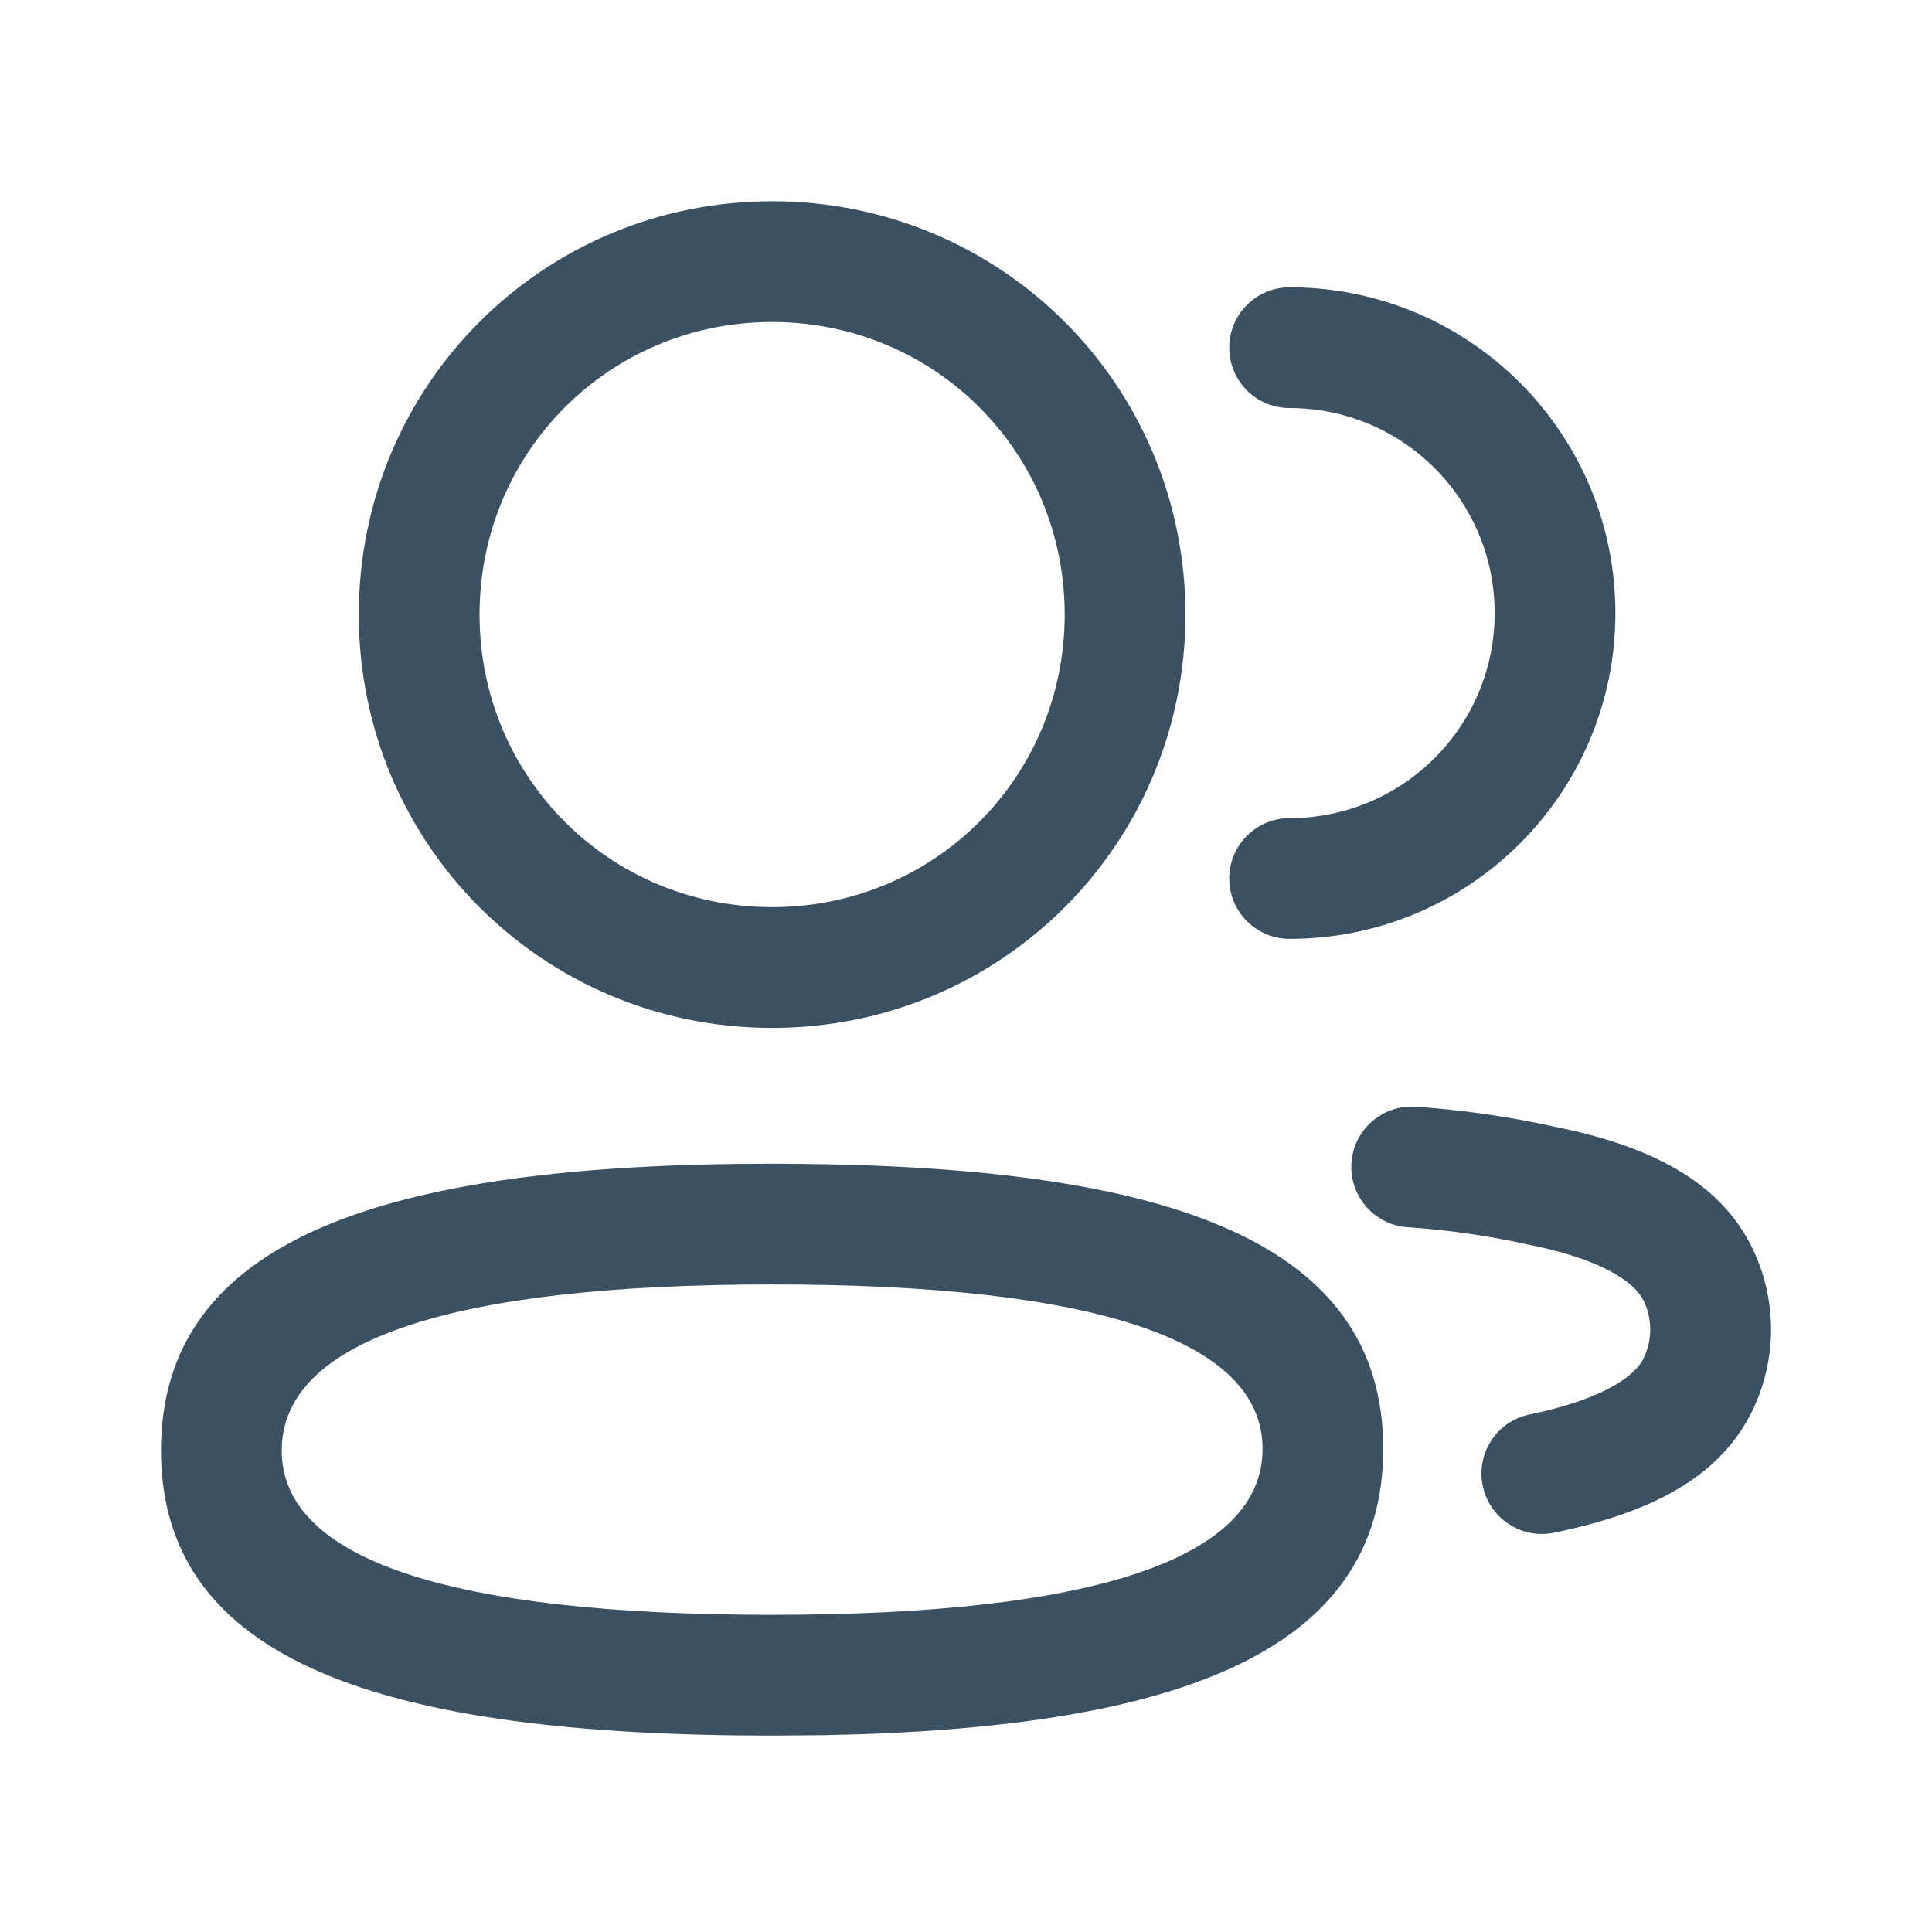
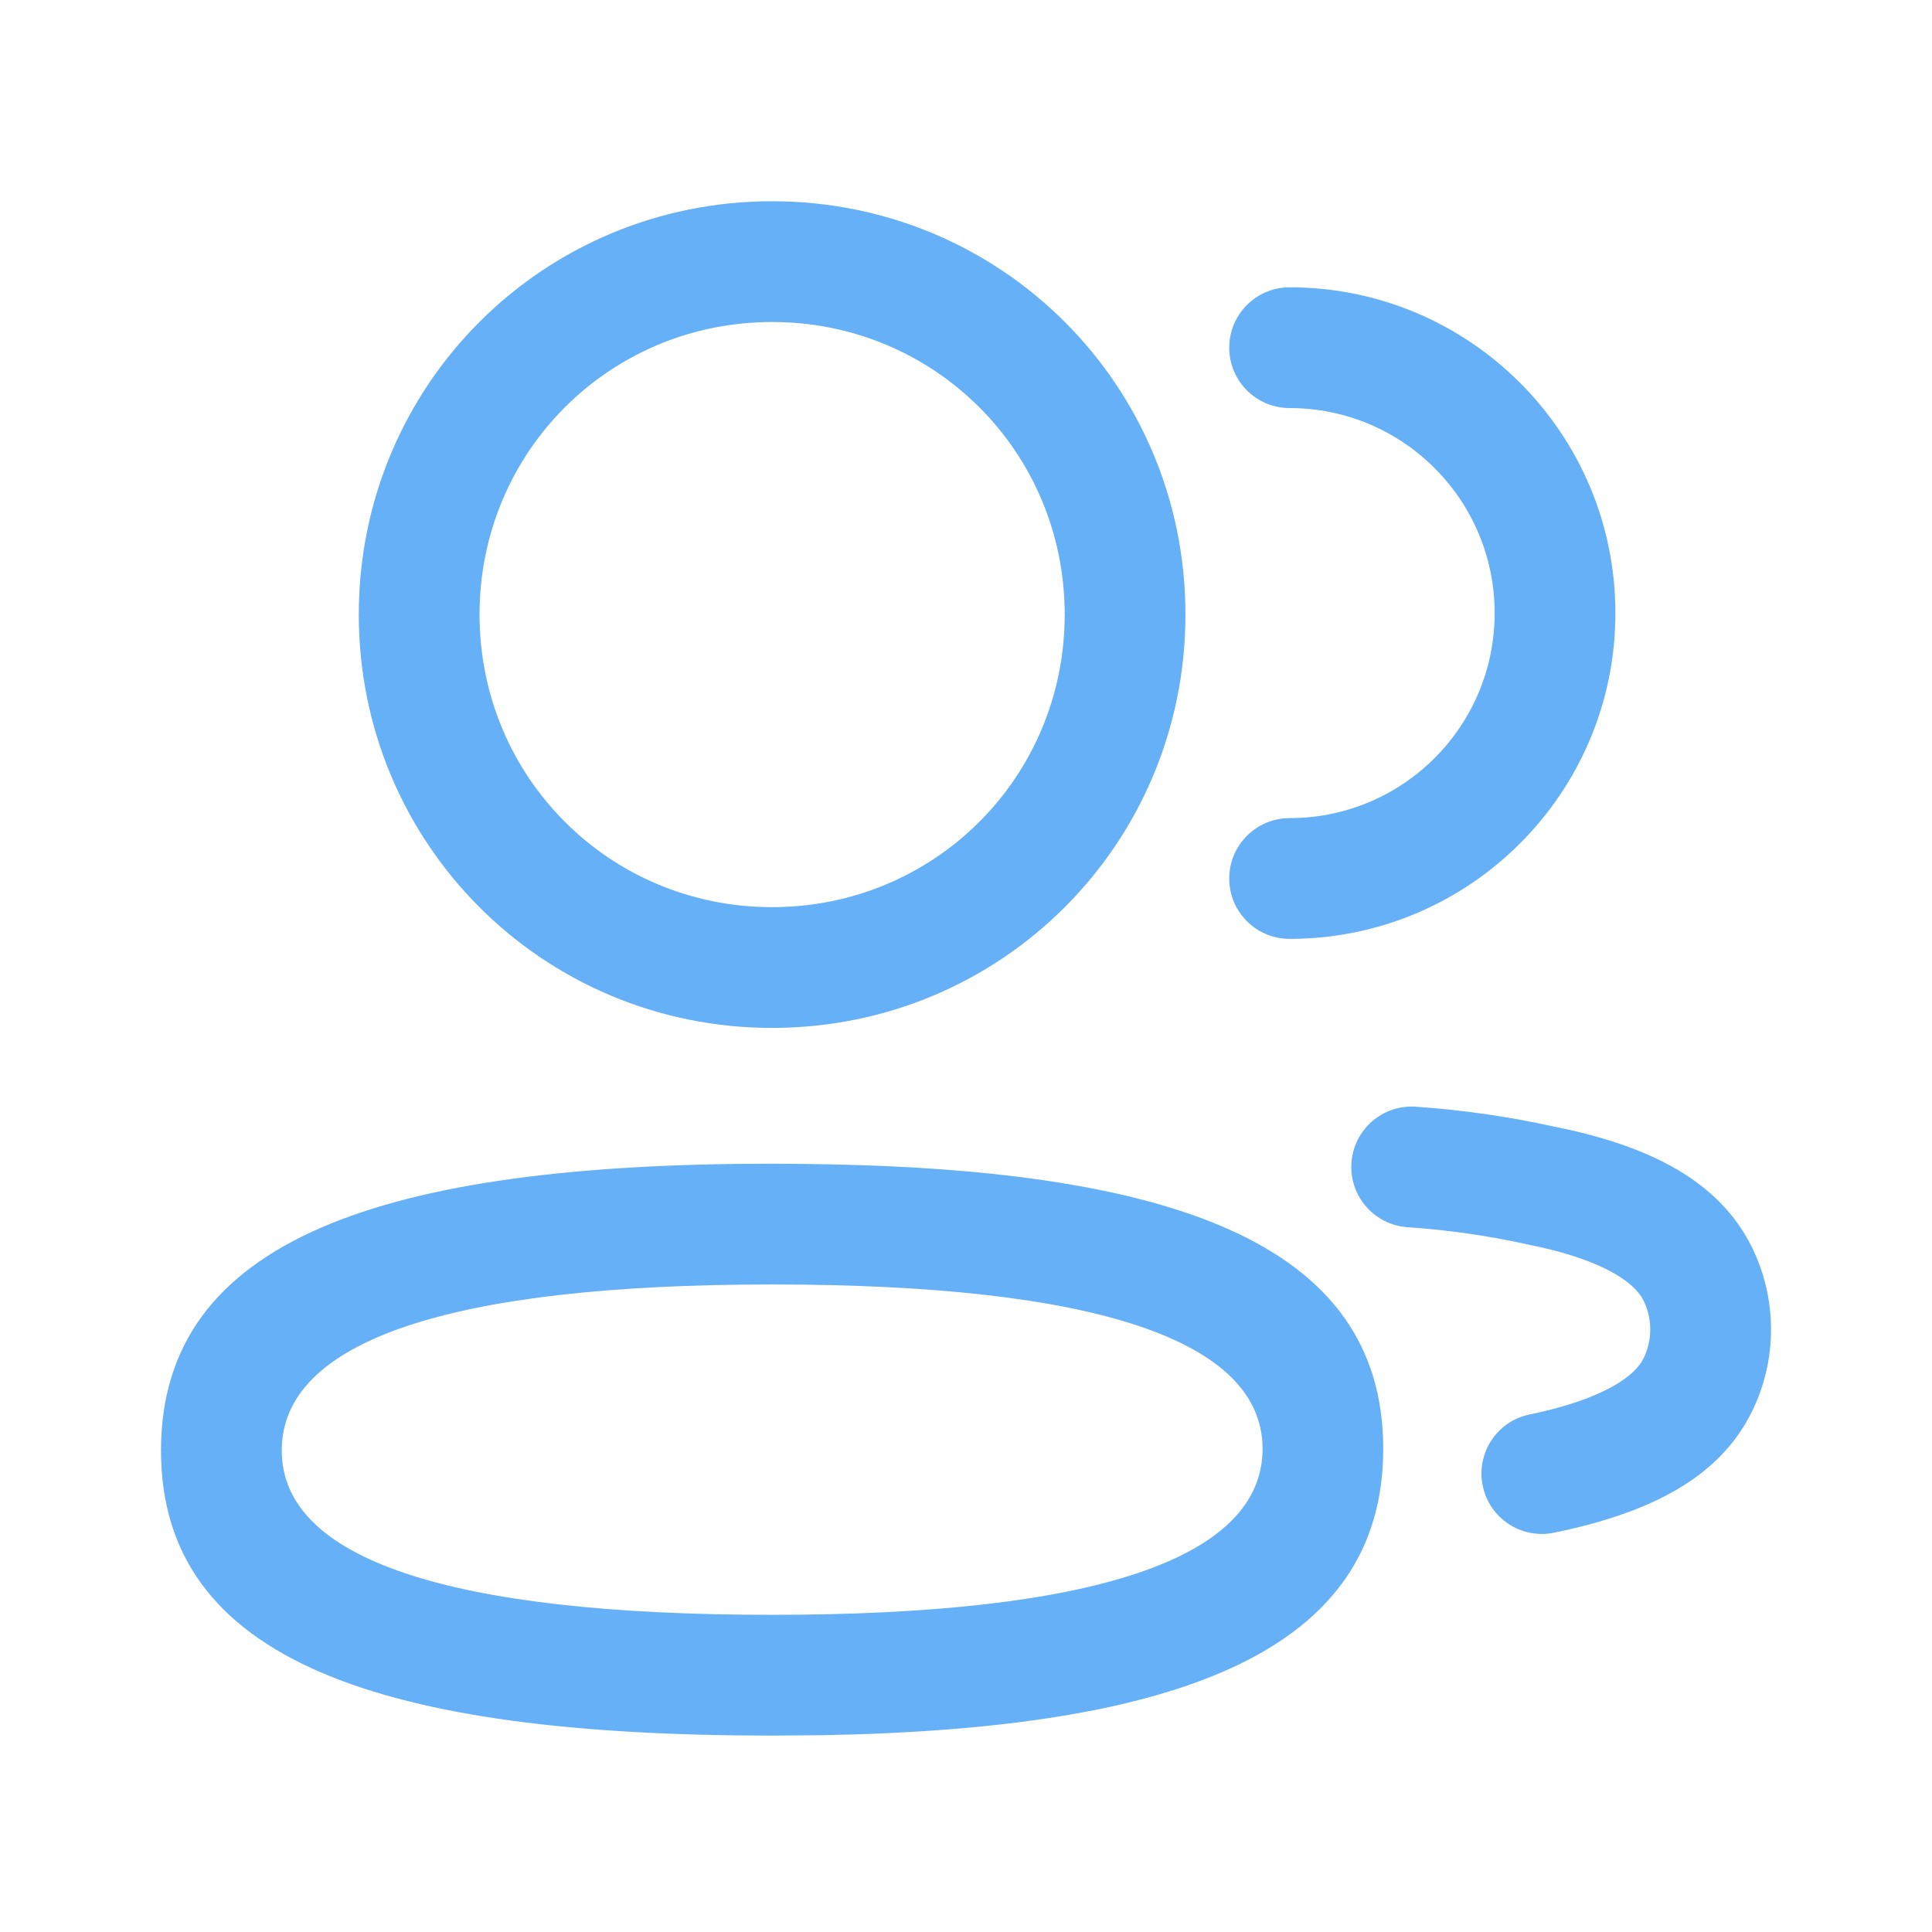
- <svg xmlns="http://www.w3.org/2000/svg" width="24" height="24" viewBox="0 0 24 24" fill="none">
-   <path d="M9.591 14.456L9.911 14.458C14.556 14.498 17.183 15.436 17.183 17.998C17.183 20.506 14.665 21.474 10.224 21.555L9.591 21.56C4.747 21.56 2 20.639 2 18.018C2 15.394 4.758 14.456 9.591 14.456ZM9.591 15.956C5.574 15.956 3.5 16.661 3.5 18.018C3.5 19.367 5.569 20.06 9.591 20.06C13.609 20.06 15.684 19.355 15.684 17.998C15.684 16.651 13.613 15.956 9.591 15.956ZM17.587 13.748C18.168 13.788 18.745 13.871 19.3 13.994C20.488 14.23 21.371 14.671 21.776 15.52C22.075 16.149 22.075 16.881 21.776 17.509C21.373 18.356 20.499 18.794 19.304 19.04C18.899 19.123 18.502 18.862 18.419 18.456C18.335 18.051 18.596 17.654 19.002 17.571C19.771 17.413 20.283 17.156 20.421 16.865C20.526 16.644 20.526 16.386 20.421 16.165C20.282 15.873 19.768 15.616 18.991 15.462C18.494 15.351 17.991 15.279 17.485 15.245C17.072 15.216 16.76 14.859 16.788 14.445C16.816 14.032 17.174 13.72 17.587 13.748ZM9.591 2.5C12.44 2.5 14.726 4.786 14.726 7.634C14.726 10.482 12.44 12.769 9.591 12.769C6.743 12.769 4.457 10.482 4.457 7.634C4.457 4.786 6.744 2.5 9.591 2.5ZM16.02 3.569C18.255 3.569 20.067 5.382 20.067 7.616C20.067 9.852 18.255 11.663 16.02 11.663C15.606 11.663 15.27 11.328 15.27 10.913C15.27 10.499 15.606 10.163 16.02 10.163C17.427 10.163 18.567 9.023 18.567 7.616C18.567 6.21 17.427 5.069 16.02 5.069C15.606 5.069 15.27 4.734 15.27 4.319C15.27 3.905 15.606 3.569 16.02 3.569ZM9.591 4C7.572 4 5.957 5.615 5.957 7.634C5.957 9.654 7.572 11.269 9.591 11.269C11.611 11.269 13.226 9.654 13.226 7.634C13.226 5.615 11.611 4 9.591 4Z" fill="#3B5162" />
+ <svg xmlns="http://www.w3.org/2000/svg" width="24" height="24" viewBox="0 0 24 24" fill="#65B0F6">
+   <path d="M9.591 14.456L9.911 14.458C14.556 14.498 17.183 15.436 17.183 17.998C17.183 20.506 14.665 21.474 10.224 21.555L9.591 21.56C4.747 21.56 2 20.639 2 18.018C2 15.394 4.758 14.456 9.591 14.456ZM9.591 15.956C5.574 15.956 3.5 16.661 3.5 18.018C3.5 19.367 5.569 20.06 9.591 20.06C13.609 20.06 15.684 19.355 15.684 17.998C15.684 16.651 13.613 15.956 9.591 15.956ZM17.587 13.748C18.168 13.788 18.745 13.871 19.3 13.994C20.488 14.23 21.371 14.671 21.776 15.52C22.075 16.149 22.075 16.881 21.776 17.509C21.373 18.356 20.499 18.794 19.304 19.04C18.899 19.123 18.502 18.862 18.419 18.456C18.335 18.051 18.596 17.654 19.002 17.571C19.771 17.413 20.283 17.156 20.421 16.865C20.526 16.644 20.526 16.386 20.421 16.165C20.282 15.873 19.768 15.616 18.991 15.462C18.494 15.351 17.991 15.279 17.485 15.245C17.072 15.216 16.76 14.859 16.788 14.445C16.816 14.032 17.174 13.72 17.587 13.748ZM9.591 2.5C12.44 2.5 14.726 4.786 14.726 7.634C14.726 10.482 12.44 12.769 9.591 12.769C6.743 12.769 4.457 10.482 4.457 7.634C4.457 4.786 6.744 2.5 9.591 2.5ZM16.02 3.569C18.255 3.569 20.067 5.382 20.067 7.616C20.067 9.852 18.255 11.663 16.02 11.663C15.606 11.663 15.27 11.328 15.27 10.913C15.27 10.499 15.606 10.163 16.02 10.163C17.427 10.163 18.567 9.023 18.567 7.616C18.567 6.21 17.427 5.069 16.02 5.069C15.606 5.069 15.27 4.734 15.27 4.319C15.27 3.905 15.606 3.569 16.02 3.569ZM9.591 4C7.572 4 5.957 5.615 5.957 7.634C5.957 9.654 7.572 11.269 9.591 11.269C11.611 11.269 13.226 9.654 13.226 7.634C13.226 5.615 11.611 4 9.591 4Z" fill="#65B0F6" />
</svg>
